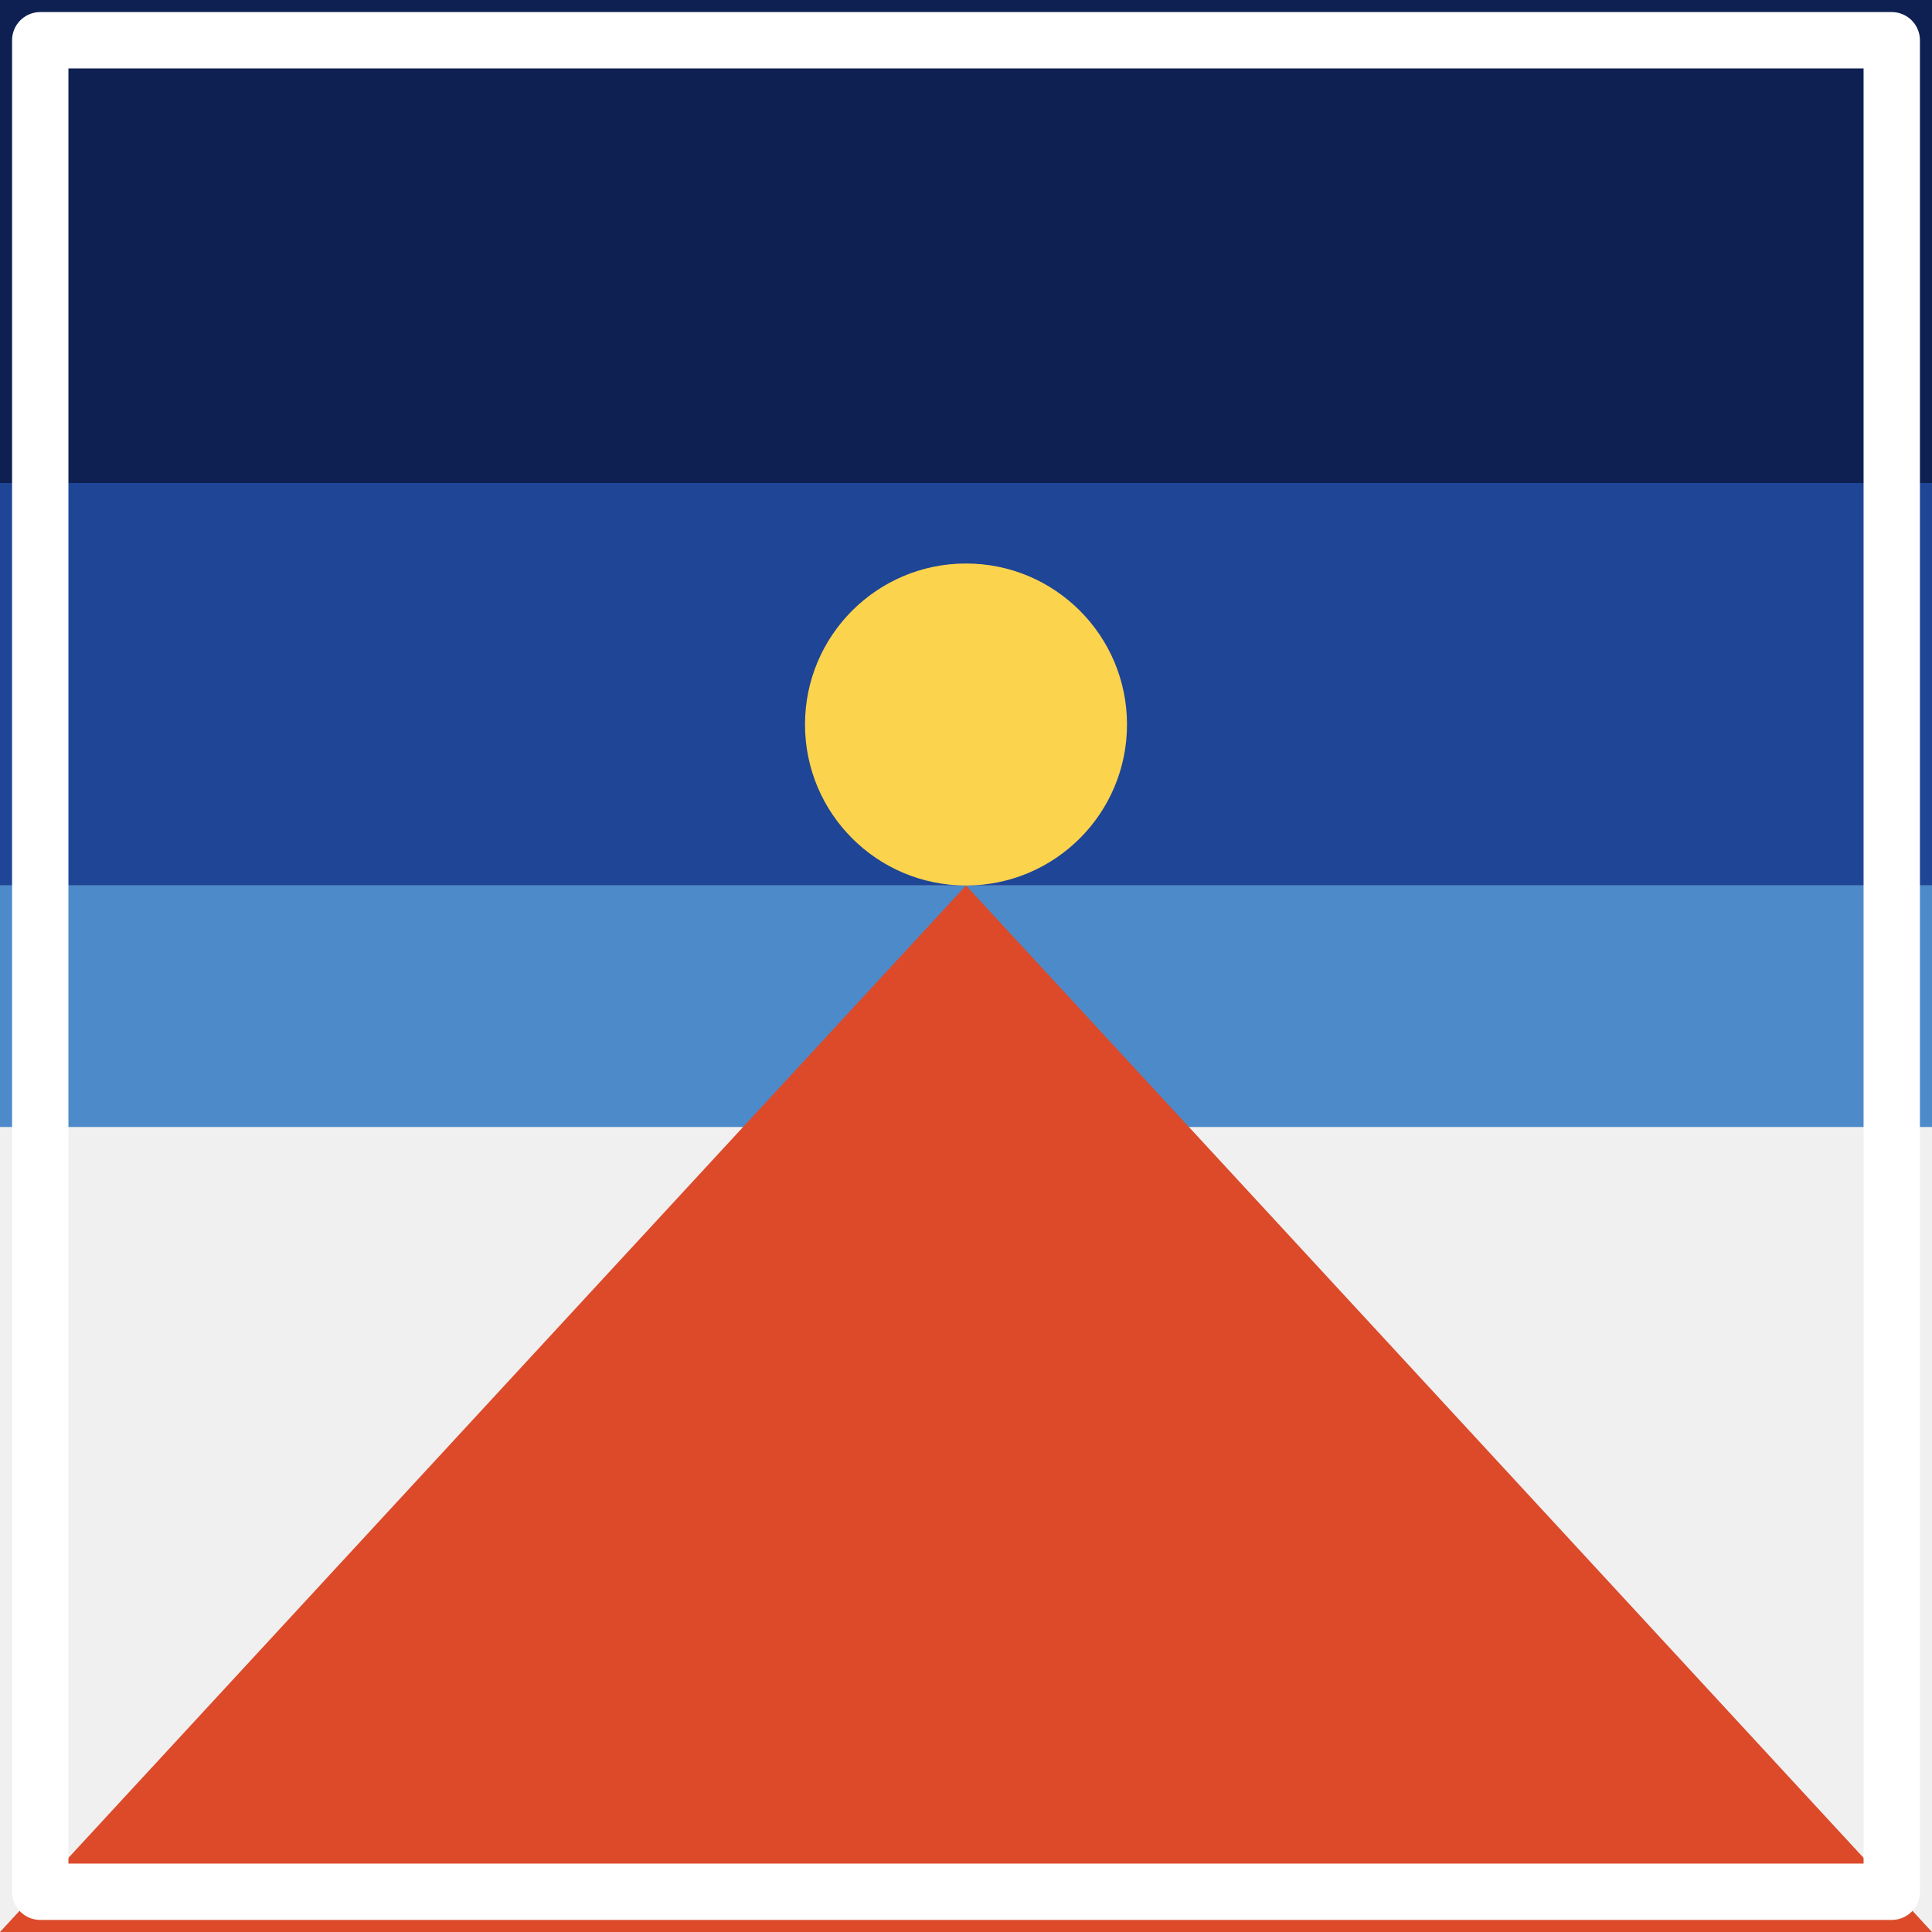
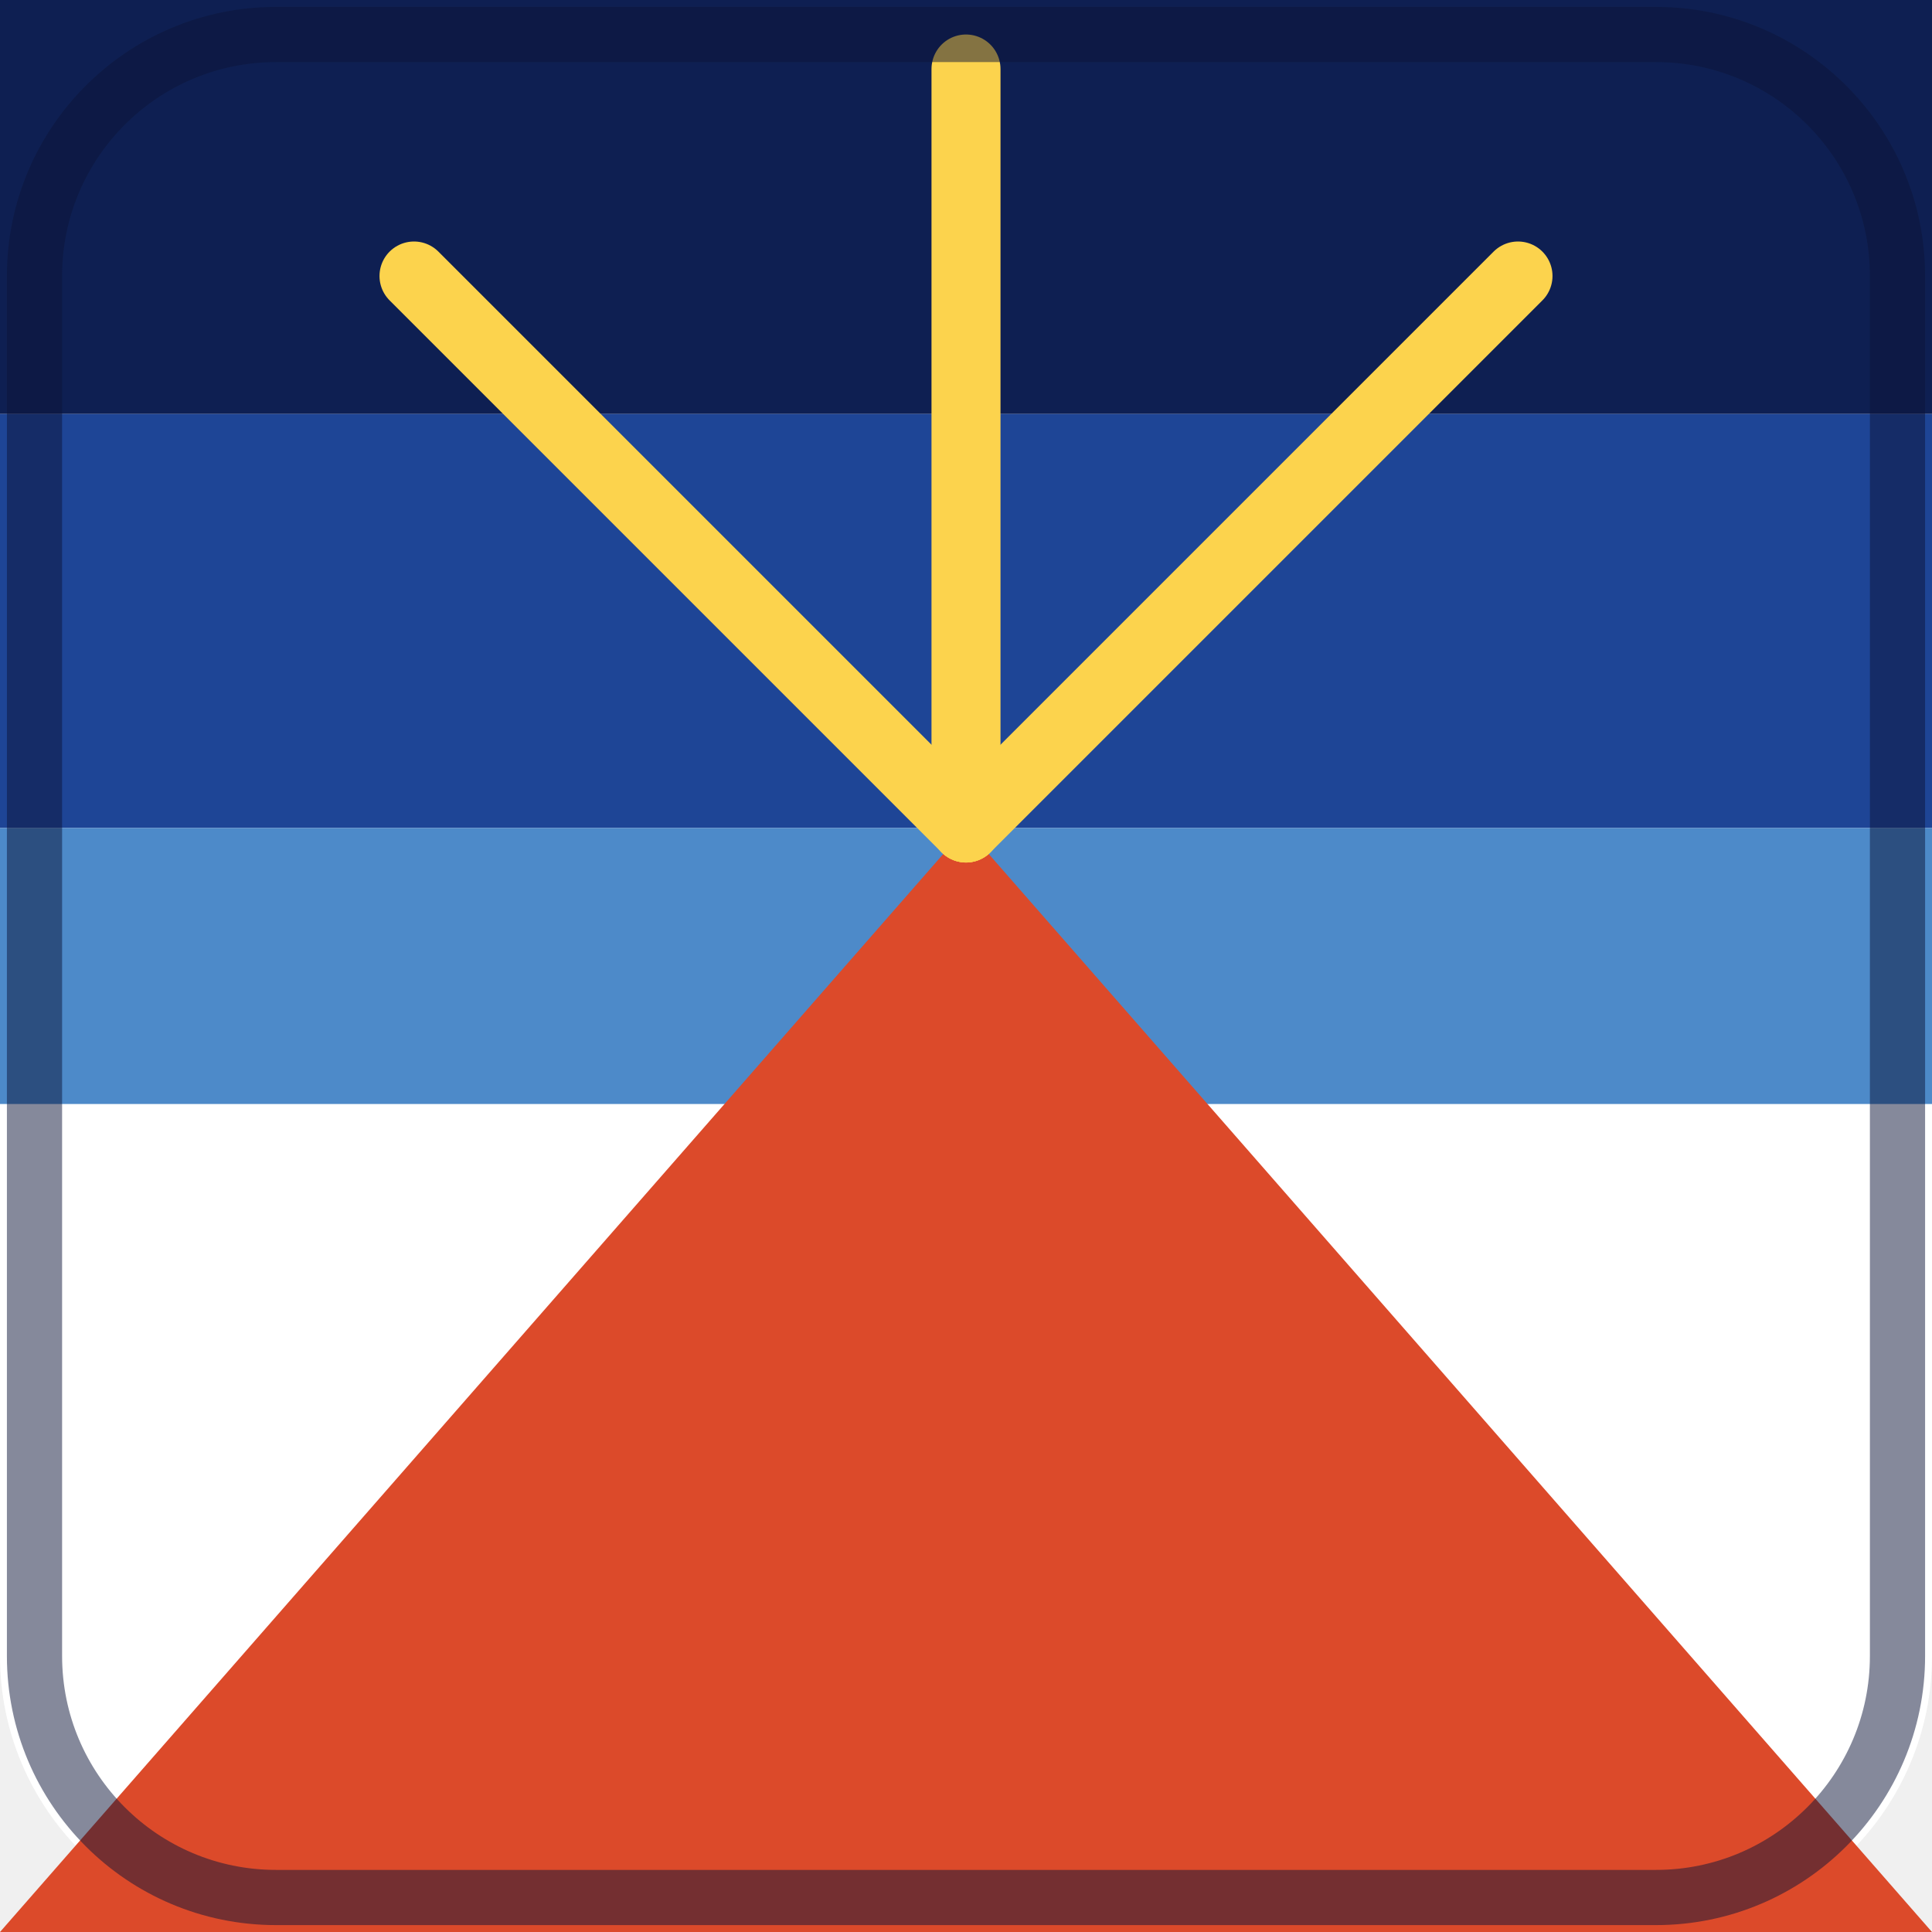
- <svg xmlns="http://www.w3.org/2000/svg" width="22" height="22" viewBox="0 0 24 24">
-   <rect x="0" y="0" width="24" height="6" fill="#0E1F52" />
-   <rect x="0" y="6" width="24" height="5" fill="#1E4596" />
-   <rect x="0" y="11" width="24" height="3" fill="#4D8AC9" />
-   <path d="M0 24 L12 11 L24 24 Z" fill="#DC4A2A" />
-   <circle cx="12" cy="9" r="2" fill="#FCD34D" />
-   <rect x="0.5" y="0.5" width="23" height="23" fill="none" stroke="#FFFFFF" stroke-width="0.7" stroke-linejoin="round" />
+ <svg xmlns="http://www.w3.org/2000/svg" width="14" height="14" viewBox="0 0 14 14">
+   <rect x="0" y="0" width="14" height="14" rx="2" fill="#FFFFFF" />
+   <rect x="0" y="0" width="14" height="3" fill="#0E1F52" />
+   <rect x="0" y="3" width="14" height="3" fill="#1E4596" />
+   <rect x="0" y="6" width="14" height="2" fill="#4D8AC9" />
+   <path d="M0 14 L7 6 L14 14 Z" fill="#DC4A2A" />
+   <line x1="7" y1="6" x2="3" y2="2" stroke="#FCD34D" stroke-width="0.5" stroke-linecap="round" />
+   <line x1="7" y1="6" x2="7" y2="0.5" stroke="#FCD34D" stroke-width="0.5" stroke-linecap="round" />
+   <line x1="7" y1="6" x2="11" y2="2" stroke="#FCD34D" stroke-width="0.5" stroke-linecap="round" />
+   <rect x="0.25" y="0.25" width="13.5" height="13.5" rx="1.75" fill="none" stroke="#0B1437" stroke-width="0.4" opacity="0.5" />
</svg>
